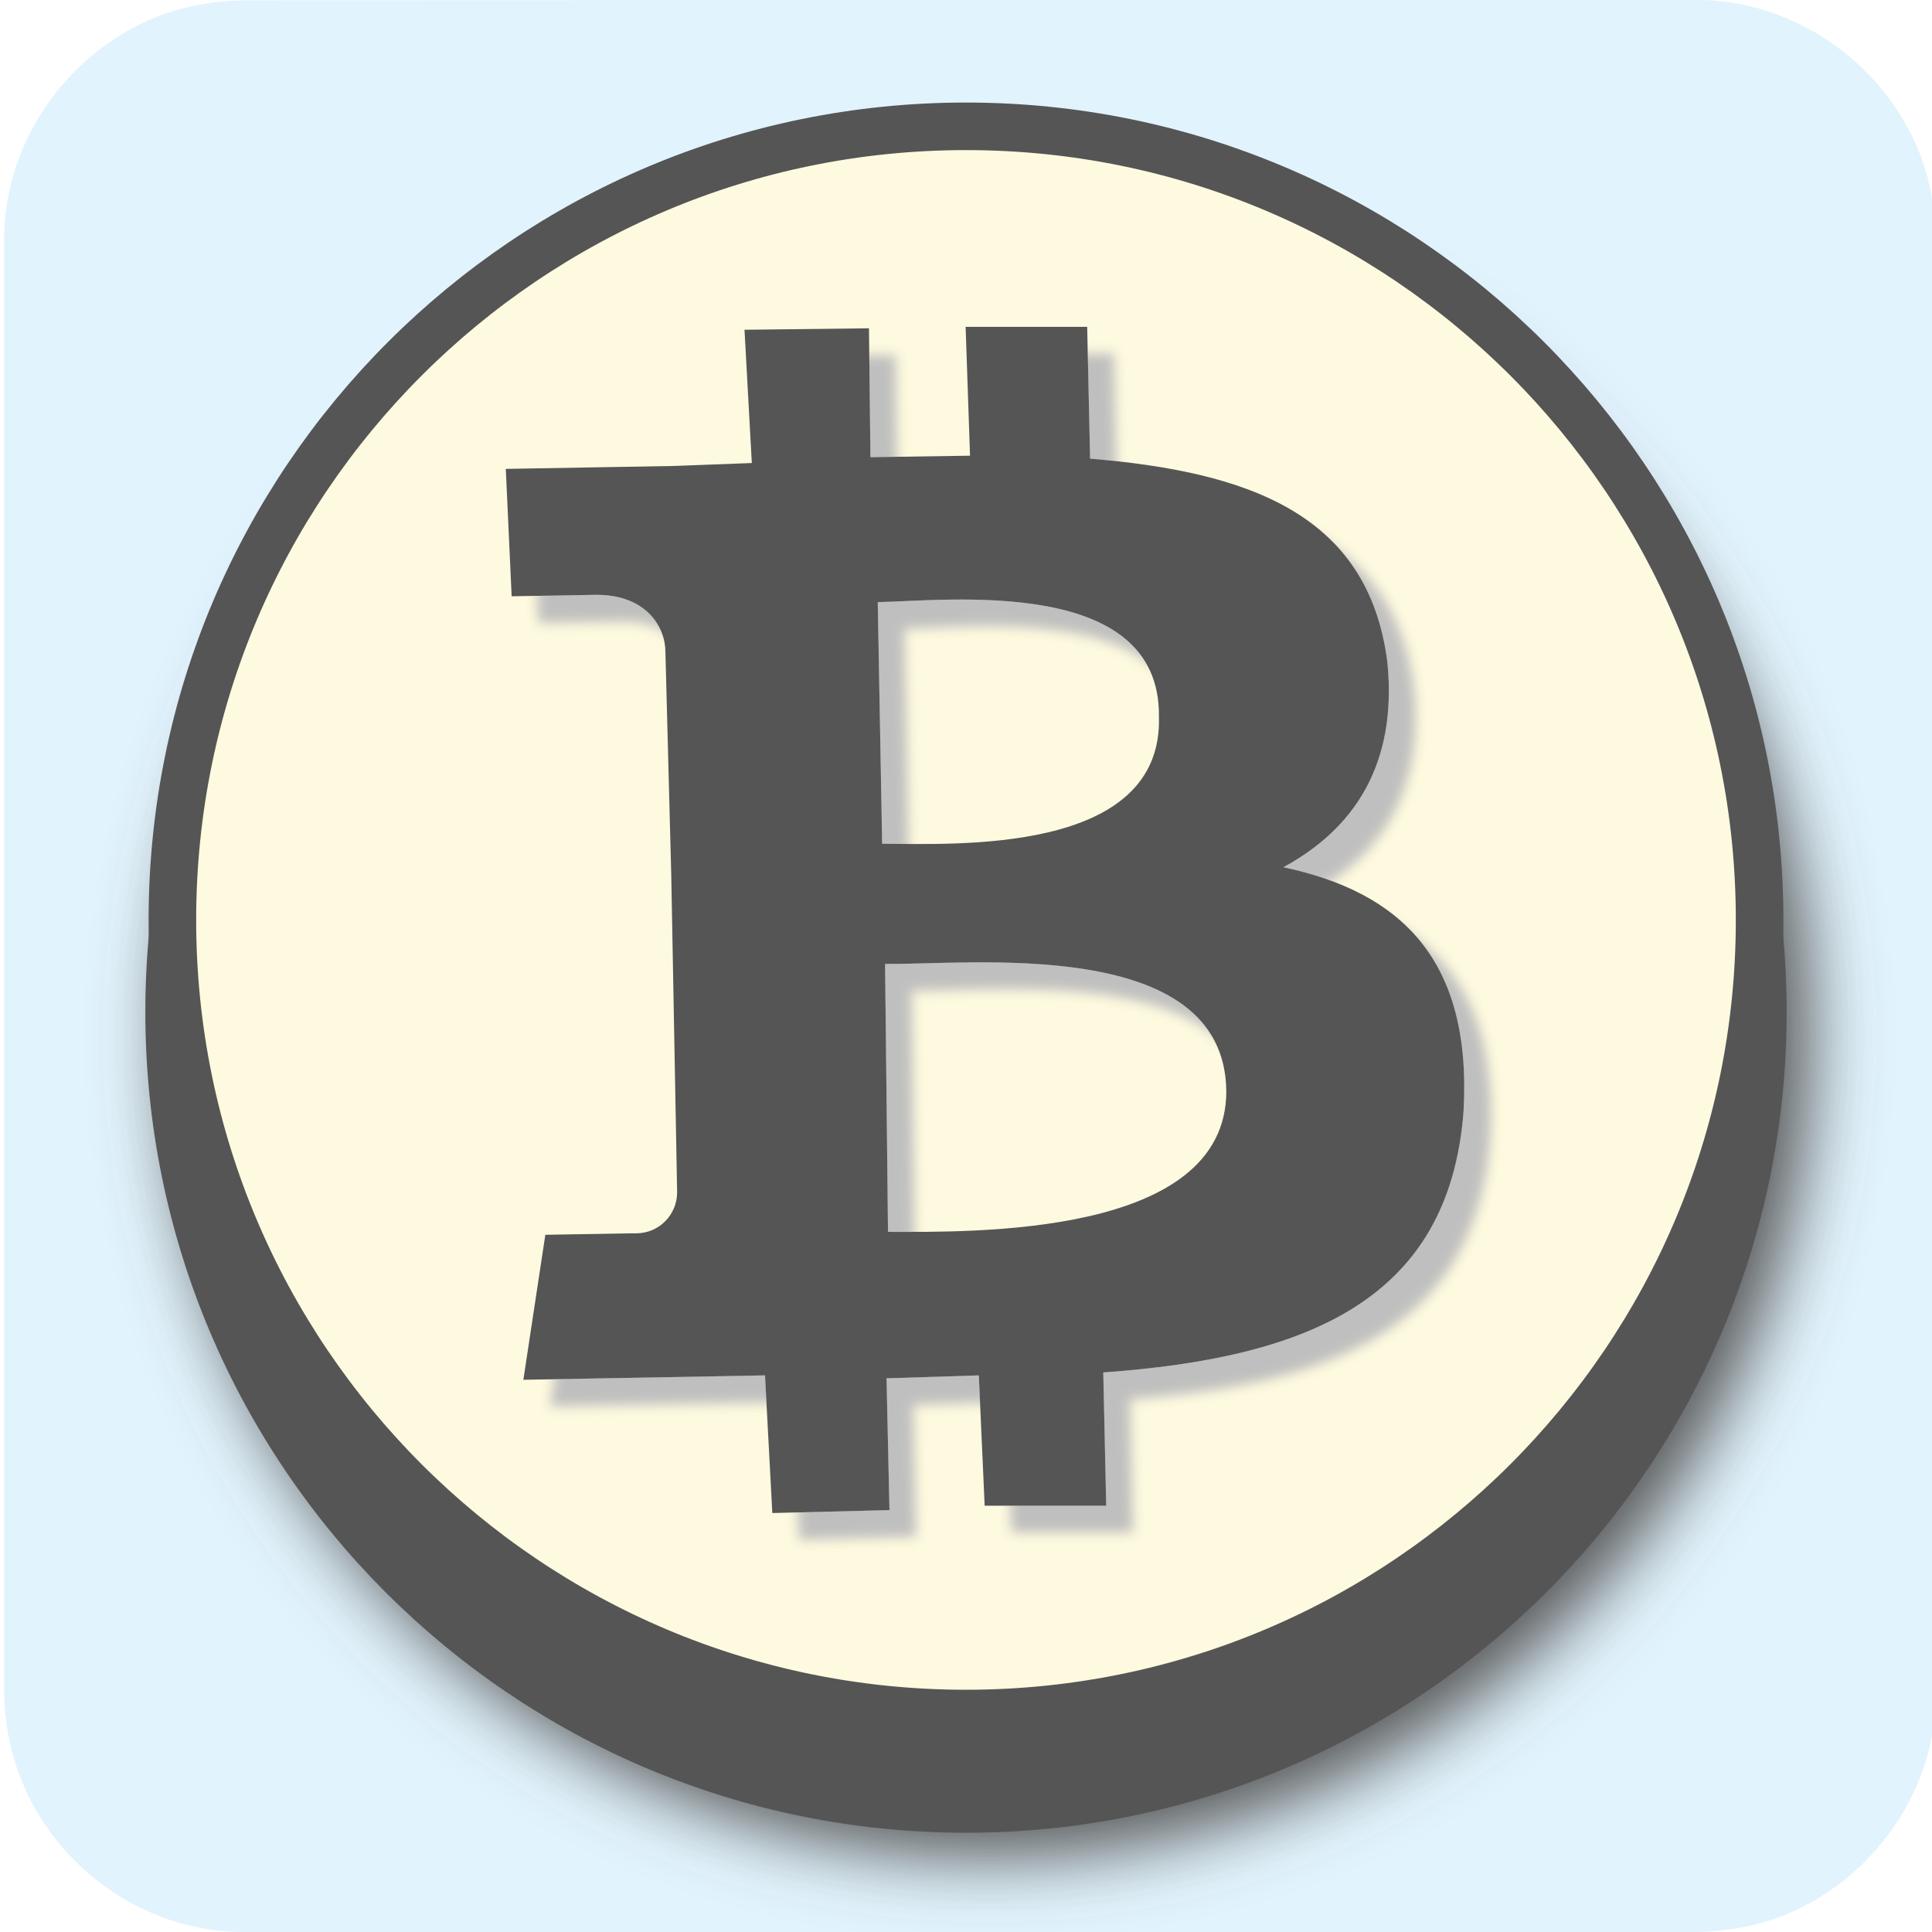
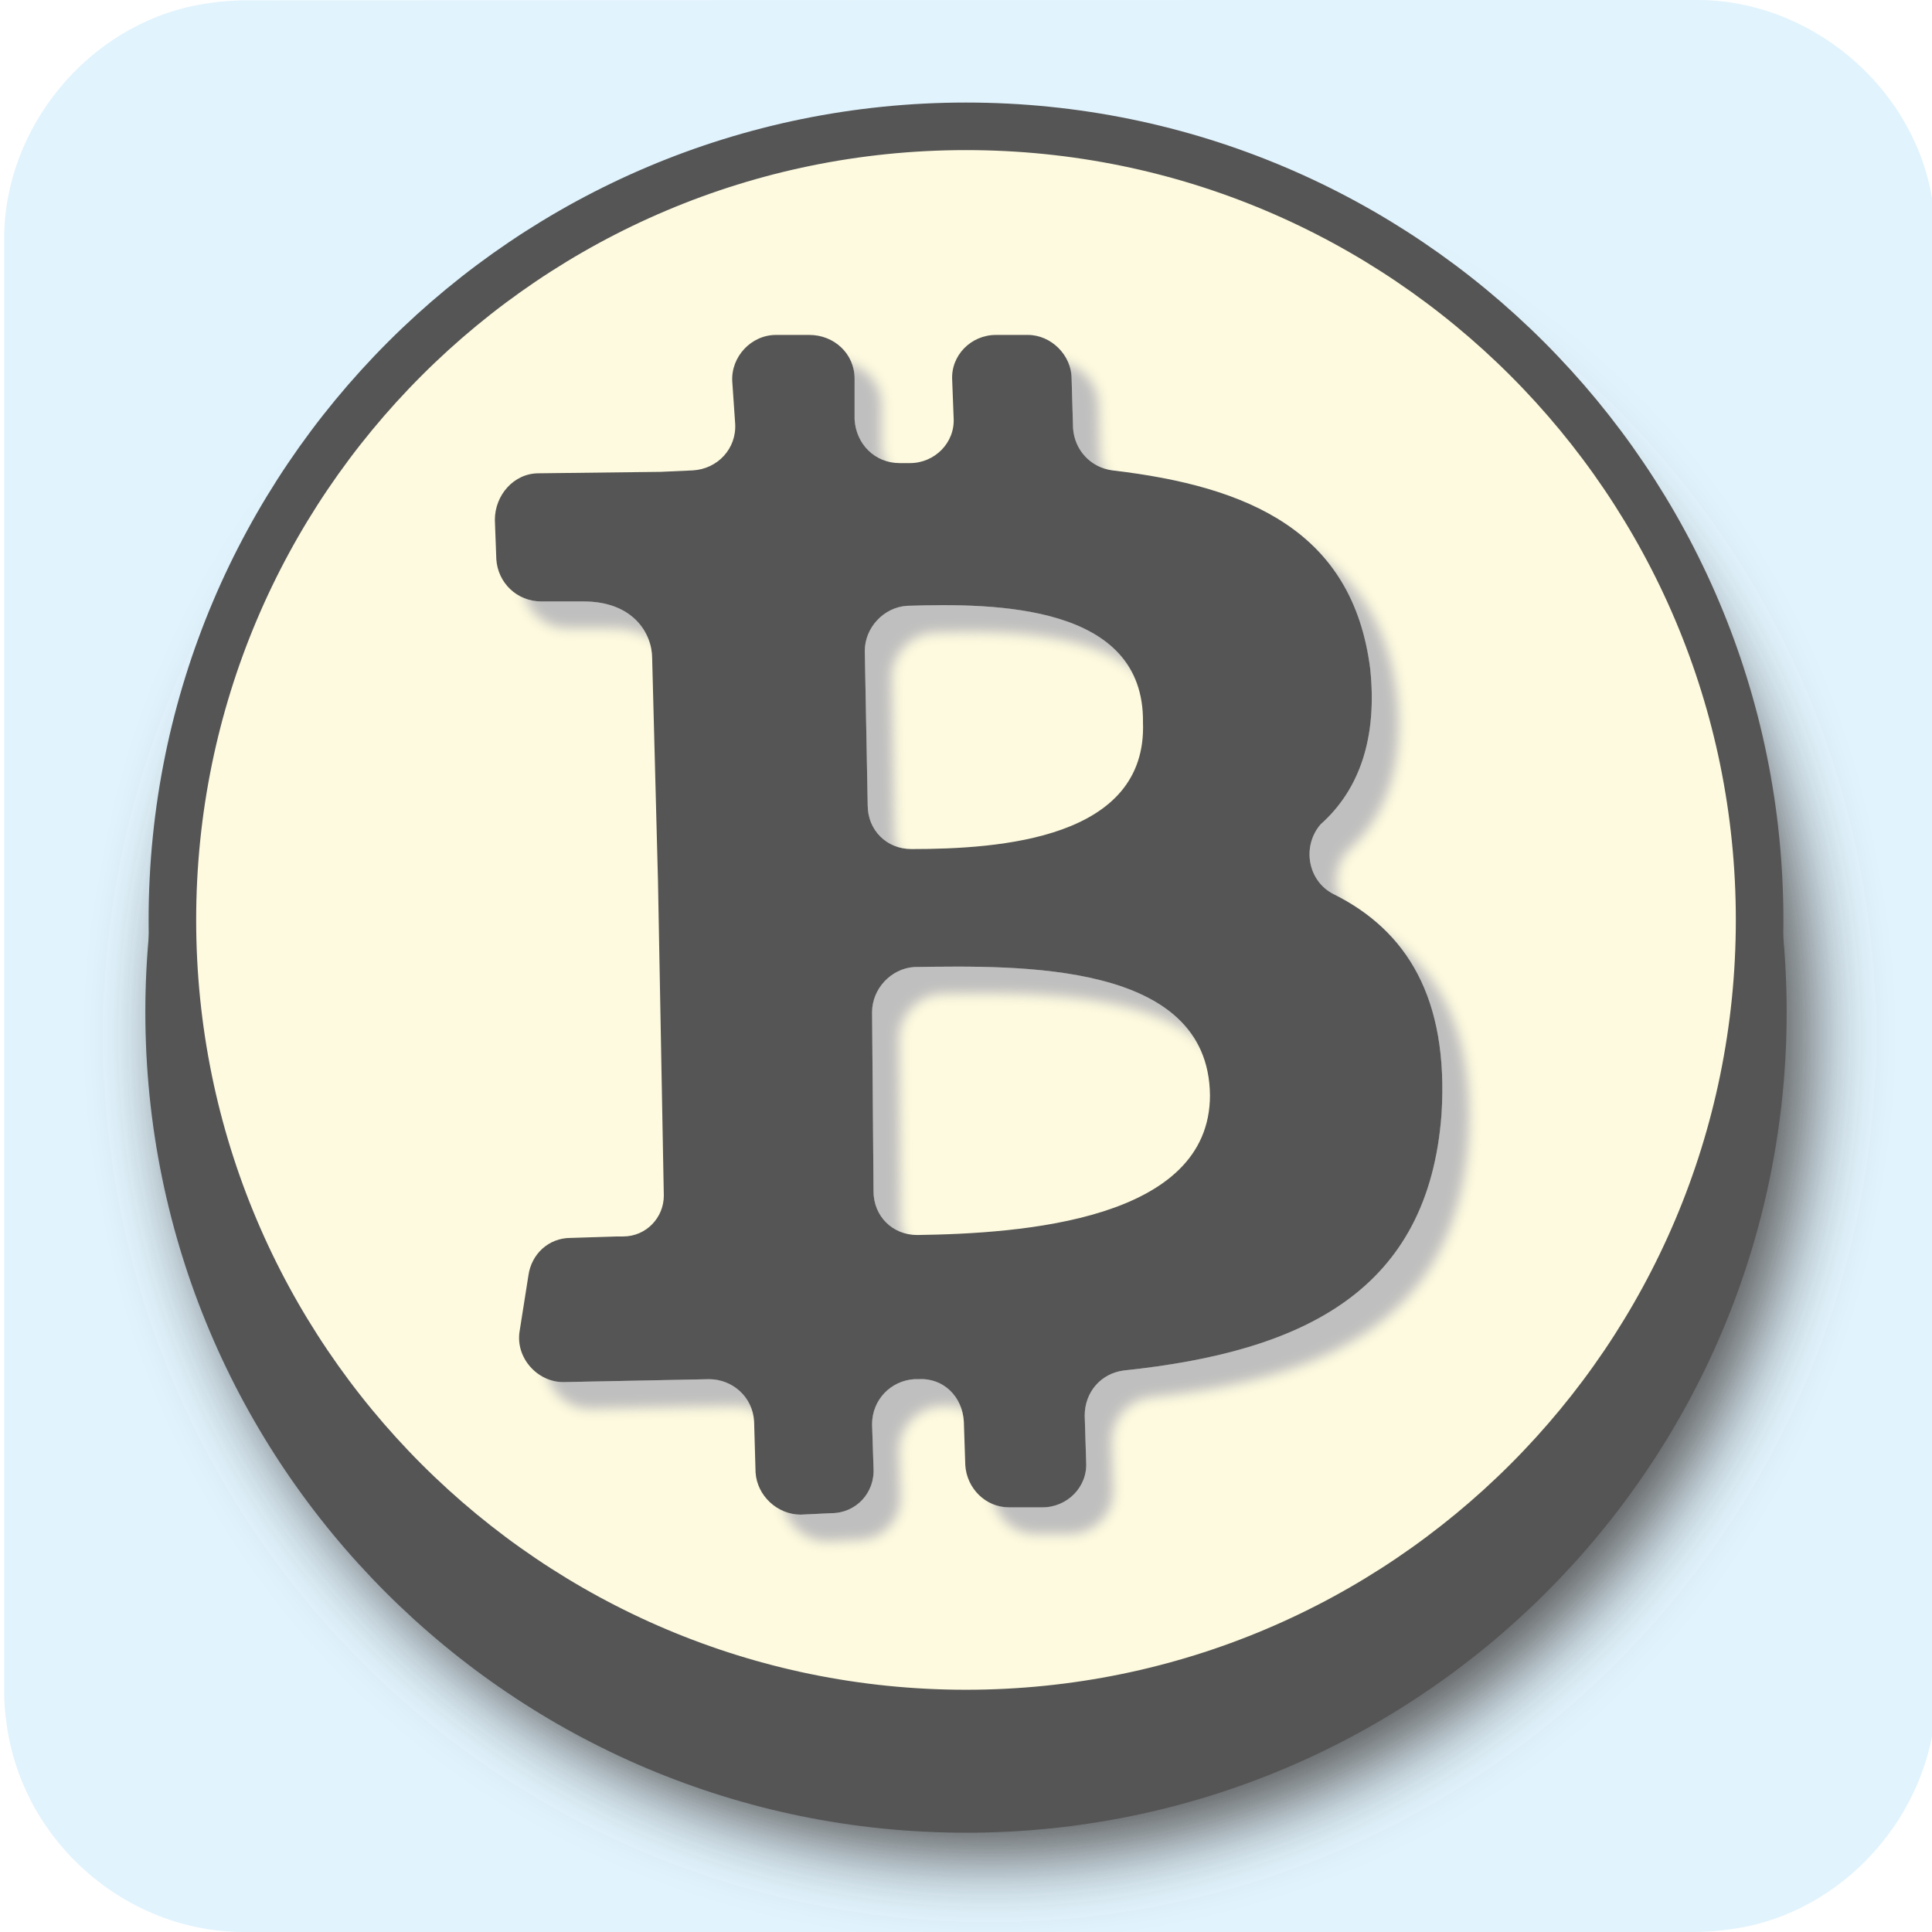
- <svg xmlns="http://www.w3.org/2000/svg" viewBox="0 0 650 650" overflow="hidden" preserveAspectRatio="xMidYMid meet" id="eaf-16fd8-0">
+ <svg xmlns="http://www.w3.org/2000/svg" viewBox="0 0 650 650" overflow="hidden" preserveAspectRatio="xMidYMid meet" id="eaf-11f1f-0">
  <defs>
-     <clipPath id="eaf-16fd8-1">
+     <clipPath id="eaf-11f1f-1">
      <rect x="0" y="0" width="650" height="650" />
    </clipPath>
-     <style>#eaf-16fd8-0 * {animation: 6000ms linear infinite normal both running;offset-rotate:0deg}@keyframes eaf-16fd8-2{0%,100%{transform:translate(325px,309.5px)}}@keyframes eaf-16fd8-3{0%{transform:rotate(0)}50%{transform:rotate(0)}99.72%,100%{transform:rotate(360deg)}}@keyframes eaf-16fd8-4{0%,100%{transform:translate(-325px,-309.5px)}}@keyframes eaf-16fd8-5{0%,100%{transform:none;offset-path:path("m325 329.55l0 0l616.097 0l0 0l-1254.991 0l638.894 0")}}@keyframes eaf-16fd8-6{0%{offset-distance:0%}50%{offset-distance:0%}75%{offset-distance:24.546%}75.83%{offset-distance:24.546%}77.78%{offset-distance:74.546%}99.72%,100%{offset-distance:100%}}@keyframes eaf-16fd8-7{0%{transform:scale(1,1)}4.72%{transform:scale(1,1);animation-timing-function:ease-in-out}15.55%{transform:scale(0.6646,0.6646);animation-timing-function:ease-in-out}18.33%{transform:scale(0.6588,0.6588);animation-timing-function:ease-in-out}20.28%{transform:scale(0.69,0.69)}33.33%{transform:scale(0.69,0.69);animation-timing-function:ease-in-out}38.05%{transform:scale(1.1,1.1);animation-timing-function:ease-in-out}39.72%,100%{transform:scale(1,1)}}@keyframes eaf-16fd8-8{0%,100%{transform:translate(-325px,-329.55px)}}@keyframes eaf-16fd8-9{0%{opacity:1}75%{opacity:1}75.83%{opacity:0}77.78%{opacity:0}78.05%,100%{opacity:1}}</style>
+     <style>#eaf-11f1f-0 * {animation: 6000ms linear infinite normal both running;offset-rotate:0deg}@keyframes eaf-11f1f-2{0%,100%{transform:translate(325px,309.5px)}}@keyframes eaf-11f1f-3{0%{transform:rotate(0)}50%{transform:rotate(0)}99.72%,100%{transform:rotate(360deg)}}@keyframes eaf-11f1f-4{0%,100%{transform:translate(-325px,-309.5px)}}@keyframes eaf-11f1f-5{0%,100%{transform:none;offset-path:path("m325 329.55l0 0l616.097 0l0 0l-1254.991 0l638.894 0")}}@keyframes eaf-11f1f-6{0%{offset-distance:0%}50%{offset-distance:0%}75%{offset-distance:24.546%}75.83%{offset-distance:24.546%}77.78%{offset-distance:74.546%}99.72%,100%{offset-distance:100%}}@keyframes eaf-11f1f-7{0%{transform:scale(1,1)}4.72%{transform:scale(1,1);animation-timing-function:ease-in-out}15.55%{transform:scale(0.6646,0.6646);animation-timing-function:ease-in-out}18.33%{transform:scale(0.6588,0.6588);animation-timing-function:ease-in-out}20.28%{transform:scale(0.69,0.69)}33.33%{transform:scale(0.69,0.69);animation-timing-function:ease-in-out}38.05%{transform:scale(1.1,1.1);animation-timing-function:ease-in-out}39.72%,100%{transform:scale(1,1)}}@keyframes eaf-11f1f-8{0%,100%{transform:translate(-325px,-329.55px)}}@keyframes eaf-11f1f-9{0%{opacity:1}75%{opacity:1}75.83%{opacity:0}77.78%{opacity:0}78.05%,100%{opacity:1}}</style>
  </defs>
-   <g clip-path="url('#eaf-16fd8-1')" style="isolation: isolate;">
+   <g clip-path="url('#eaf-11f1f-1')" style="isolation: isolate;">
    <g>
      <path fill="#e1f3fd" d="m651.4 325.1c0 81.6 0 163.1 0 244.7c0 37.4 -28.2 71.6 -65 78.6c-5.5 1 -11.1 1.6 -16.6 1.6c-162.6 0 -325.2 0 -487.7 0c-39.9 0 -74.7 -30.6 -79.9 -70.2c-0.5 -3.5 -0.8 -7 -0.8 -10.6c0 -163 0 -326 0 -488.9c0 -37.4 28.2 -71.6 65 -78.6c5.4 -1 11.1 -1.6 16.6 -1.6c162.7 -0.1 325.4 -0.1 488.1 -0.1c37.4 0 71.6 28.2 78.6 65c1 5.4 1.6 11.1 1.6 16.6c0.1 81.2 0.1 162.3 0.1 243.5l0 0l0 0z" />
-       <g transform="translate(0 0)" style="animation-name: eaf-16fd8-5, eaf-16fd8-6, eaf-16fd8-7, eaf-16fd8-8, eaf-16fd8-9; animation-composition: replace, add, add, add, replace;">
+       <g transform="translate(0 0)" style="animation-name: eaf-11f1f-5, eaf-11f1f-6, eaf-11f1f-7, eaf-11f1f-8, eaf-11f1f-9; animation-composition: replace, add, add, add, replace;">
        <g style="filter: drop-shadow(rgb(85, 85, 85) 8px 8px 12px);">
          <g>
            <ellipse fill="#555" rx="276.1" ry="276.1" transform="translate(325 340.5)" />
          </g>
        </g>
-         <g style="animation-name: eaf-16fd8-2, eaf-16fd8-3, eaf-16fd8-4; animation-composition: replace, add, add;">
+         <g style="animation-name: eaf-11f1f-2, eaf-11f1f-3, eaf-11f1f-4; animation-composition: replace, add, add;">
          <ellipse fill="#fefadf" stroke="#555" stroke-width="16" stroke-miterlimit="10" rx="267" ry="267" transform="translate(325 309.5)" />
          <g style="filter: drop-shadow(rgb(191, 191, 191) 9px 9px 2px);">
-             <path fill="#555" d="m137.2 76.8c-1.3 -10.2 -9.6 -13 -20.3 -13.9l-0.2 -9l-8.3 0l0.3 8.8l-6.8 0.1l-0.1 -8.8l-8.5 0.1l0.5 9.1l-5.3 0.2l-11.5 0.2l0.4 8.7l5.8 -0.1c3.4 0 4.7 2.2 4.7 3.9l0.4 15.3l0.7 0l-0.7 0l0.4 21.6c0 1.5 -1.2 2.8 -2.8 2.8c-0.1 0 -0.3 0 -0.4 0l-5.8 0.1l-1.5 9.9l16.5 -0.3l0.5 9.4l8 -0.2l-0.2 -9l6.3 -0.2l0.4 8.9l8.3 0l-0.2 -9.1c13.9 -1 23.6 -4.9 24.6 -17.8c0.6 -10.4 -4.3 -15 -12.3 -16.7c4.8 -2.6 7.8 -7 7.1 -14l0 0zm-11 29.3c0 10 -17.5 9.6 -23.1 9.6l-0.2 -18.3c5.6 0.1 23.2 -2 23.3 8.7l0 0zm-4.6 -25.6c0.3 9.5 -14.1 8.7 -18.9 8.7l-0.3 -16.5c4.8 -0.1 19.3 -1.8 19.2 7.8l0 0z" transform="matrix(4.927 0 0 4.927 -209.2117 -155.607)" />
+             <path fill="#555" d="m137.2 76.8c-1.2 -9.4 -8.3 -12.5 -17.7 -13.6c-1.5 -0.2 -2.6 -1.4 -2.7 -2.9l-0.1 -3.4c0 -1.6 -1.4 -3 -3 -3l-2.2 0c-1.7 0 -3.1 1.4 -3 3.1l0.1 2.6c0.1 1.7 -1.3 3.1 -3 3.1l-0.7 0c-1.7 0 -3 -1.3 -3.1 -3l0 -2.8c0 -1.7 -1.4 -3 -3.1 -3l-2.3 0c-1.7 0 -3.1 1.5 -3 3.2l0.2 2.9c0.1 1.7 -1.2 3.1 -2.9 3.2l-2.2 0.1l-8.4 0.1c-1.7 0 -3 1.5 -3 3.2l0.1 2.7c0.1 1.6 1.4 2.9 3.1 2.9l2.9 0c3.4 0 4.7 2.2 4.7 3.9l0.4 15.3l0.7 0l-0.7 0l0.4 21.6c0 1.5 -1.2 2.8 -2.8 2.8c-0.1 0 -0.3 0 -0.4 0l-3.2 0.1c-1.5 0 -2.7 1.1 -2.9 2.6l-0.6 3.8c-0.3 1.8 1.2 3.5 3 3.5l10 -0.2c1.6 0 3 1.2 3.1 2.9l0.1 3.5c0.1 1.6 1.5 2.9 3.1 2.9l2.1 -0.1c1.7 0 3 -1.4 2.9 -3.1l-0.1 -3c0 -1.7 1.3 -3 2.9 -3.1l0.3 0c1.7 -0.1 3 1.2 3.1 2.9l0.1 3c0.1 1.6 1.4 2.9 3 2.9l2.3 0c1.7 0 3.1 -1.4 3 -3.1l-0.1 -3.2c0 -1.6 1.1 -2.9 2.7 -3.1c12.4 -1.3 20.9 -5.5 21.8 -17.6c0.5 -8 -2.4 -12.6 -7.4 -15.1c-1.8 -0.9 -2.2 -3.3 -0.9 -4.8c2.7 -2.4 3.9 -6 3.4 -10.7l0 0zm-11 29.3c0 8.6 -12.9 9.5 -20.1 9.6c-1.7 0 -3 -1.3 -3 -3l-0.1 -12.3c0 -1.6 1.3 -3 2.9 -3.1c7.2 -0.1 20.2 -0.4 20.3 8.8l0 0zm-4.6 -25.6c0.3 8 -9.8 8.7 -15.9 8.7c-1.7 0 -3 -1.3 -3 -3l-0.2 -10.6c0 -1.6 1.3 -3 2.9 -3.1c6.1 -0.2 16.3 -0.1 16.2 8l0 0z" transform="matrix(4.9 0 0 4.9 -211.2985 -151.4246)" />
          </g>
        </g>
      </g>
    </g>
  </g>
</svg>
